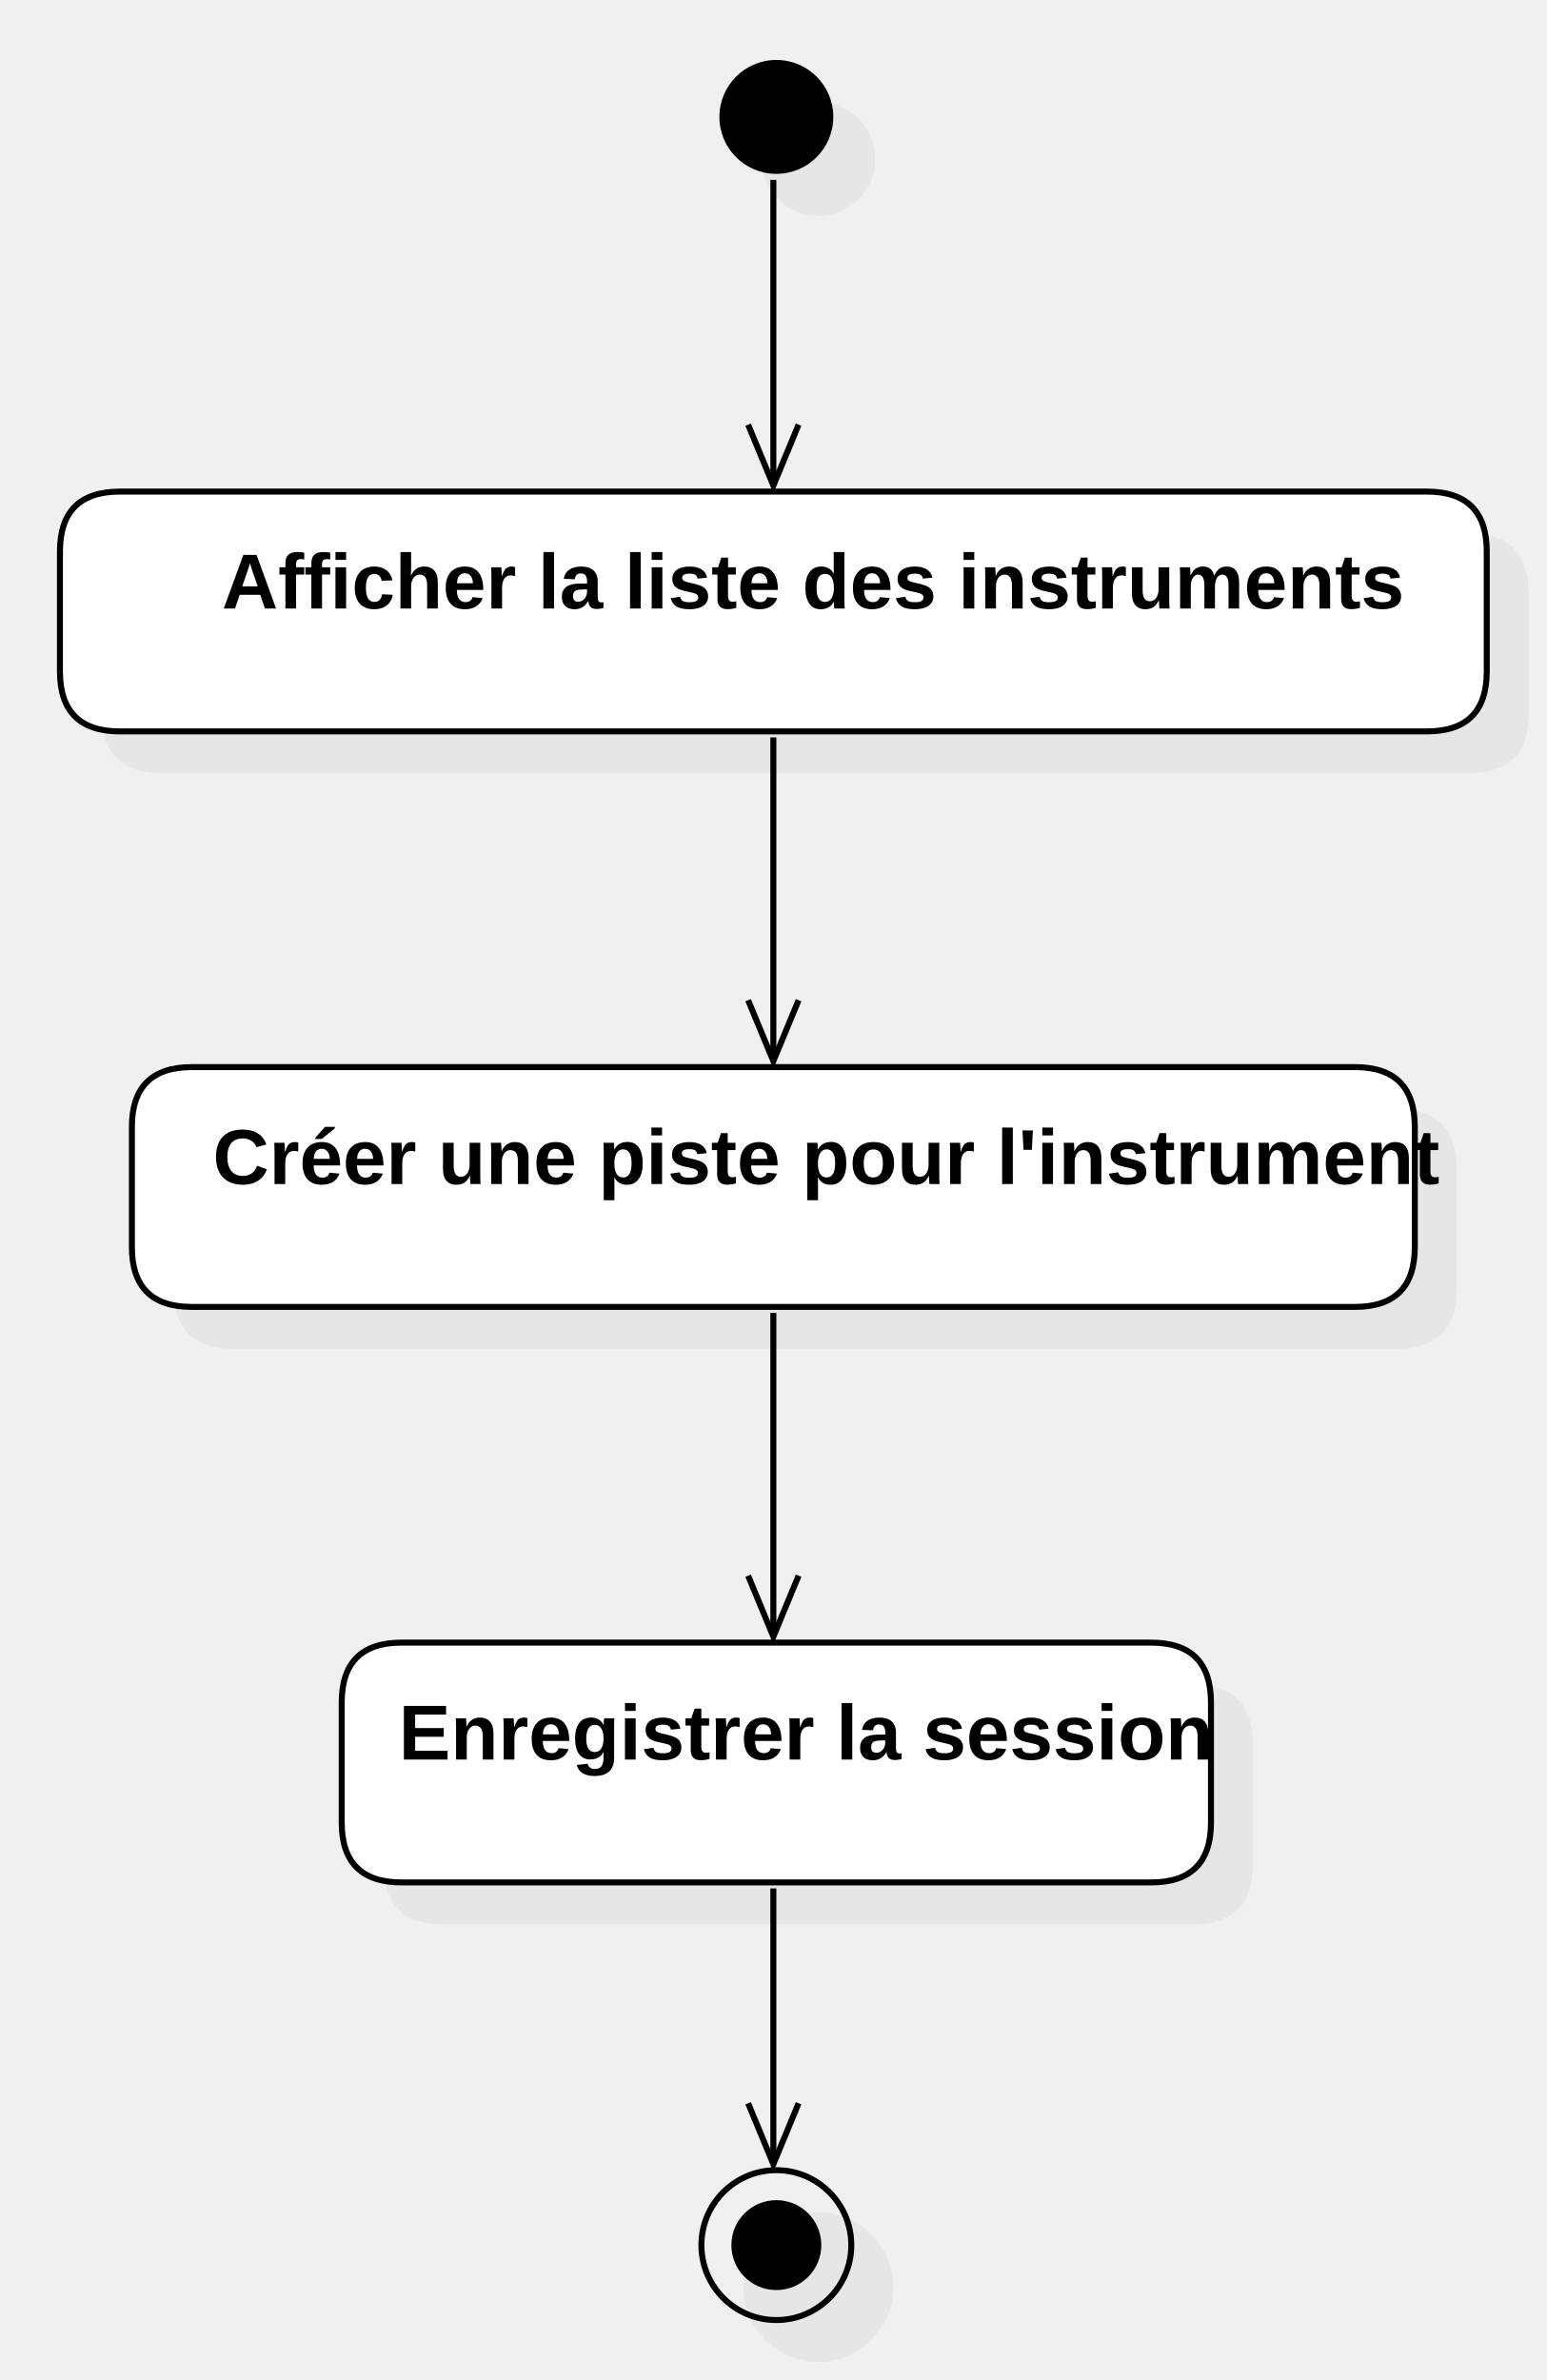
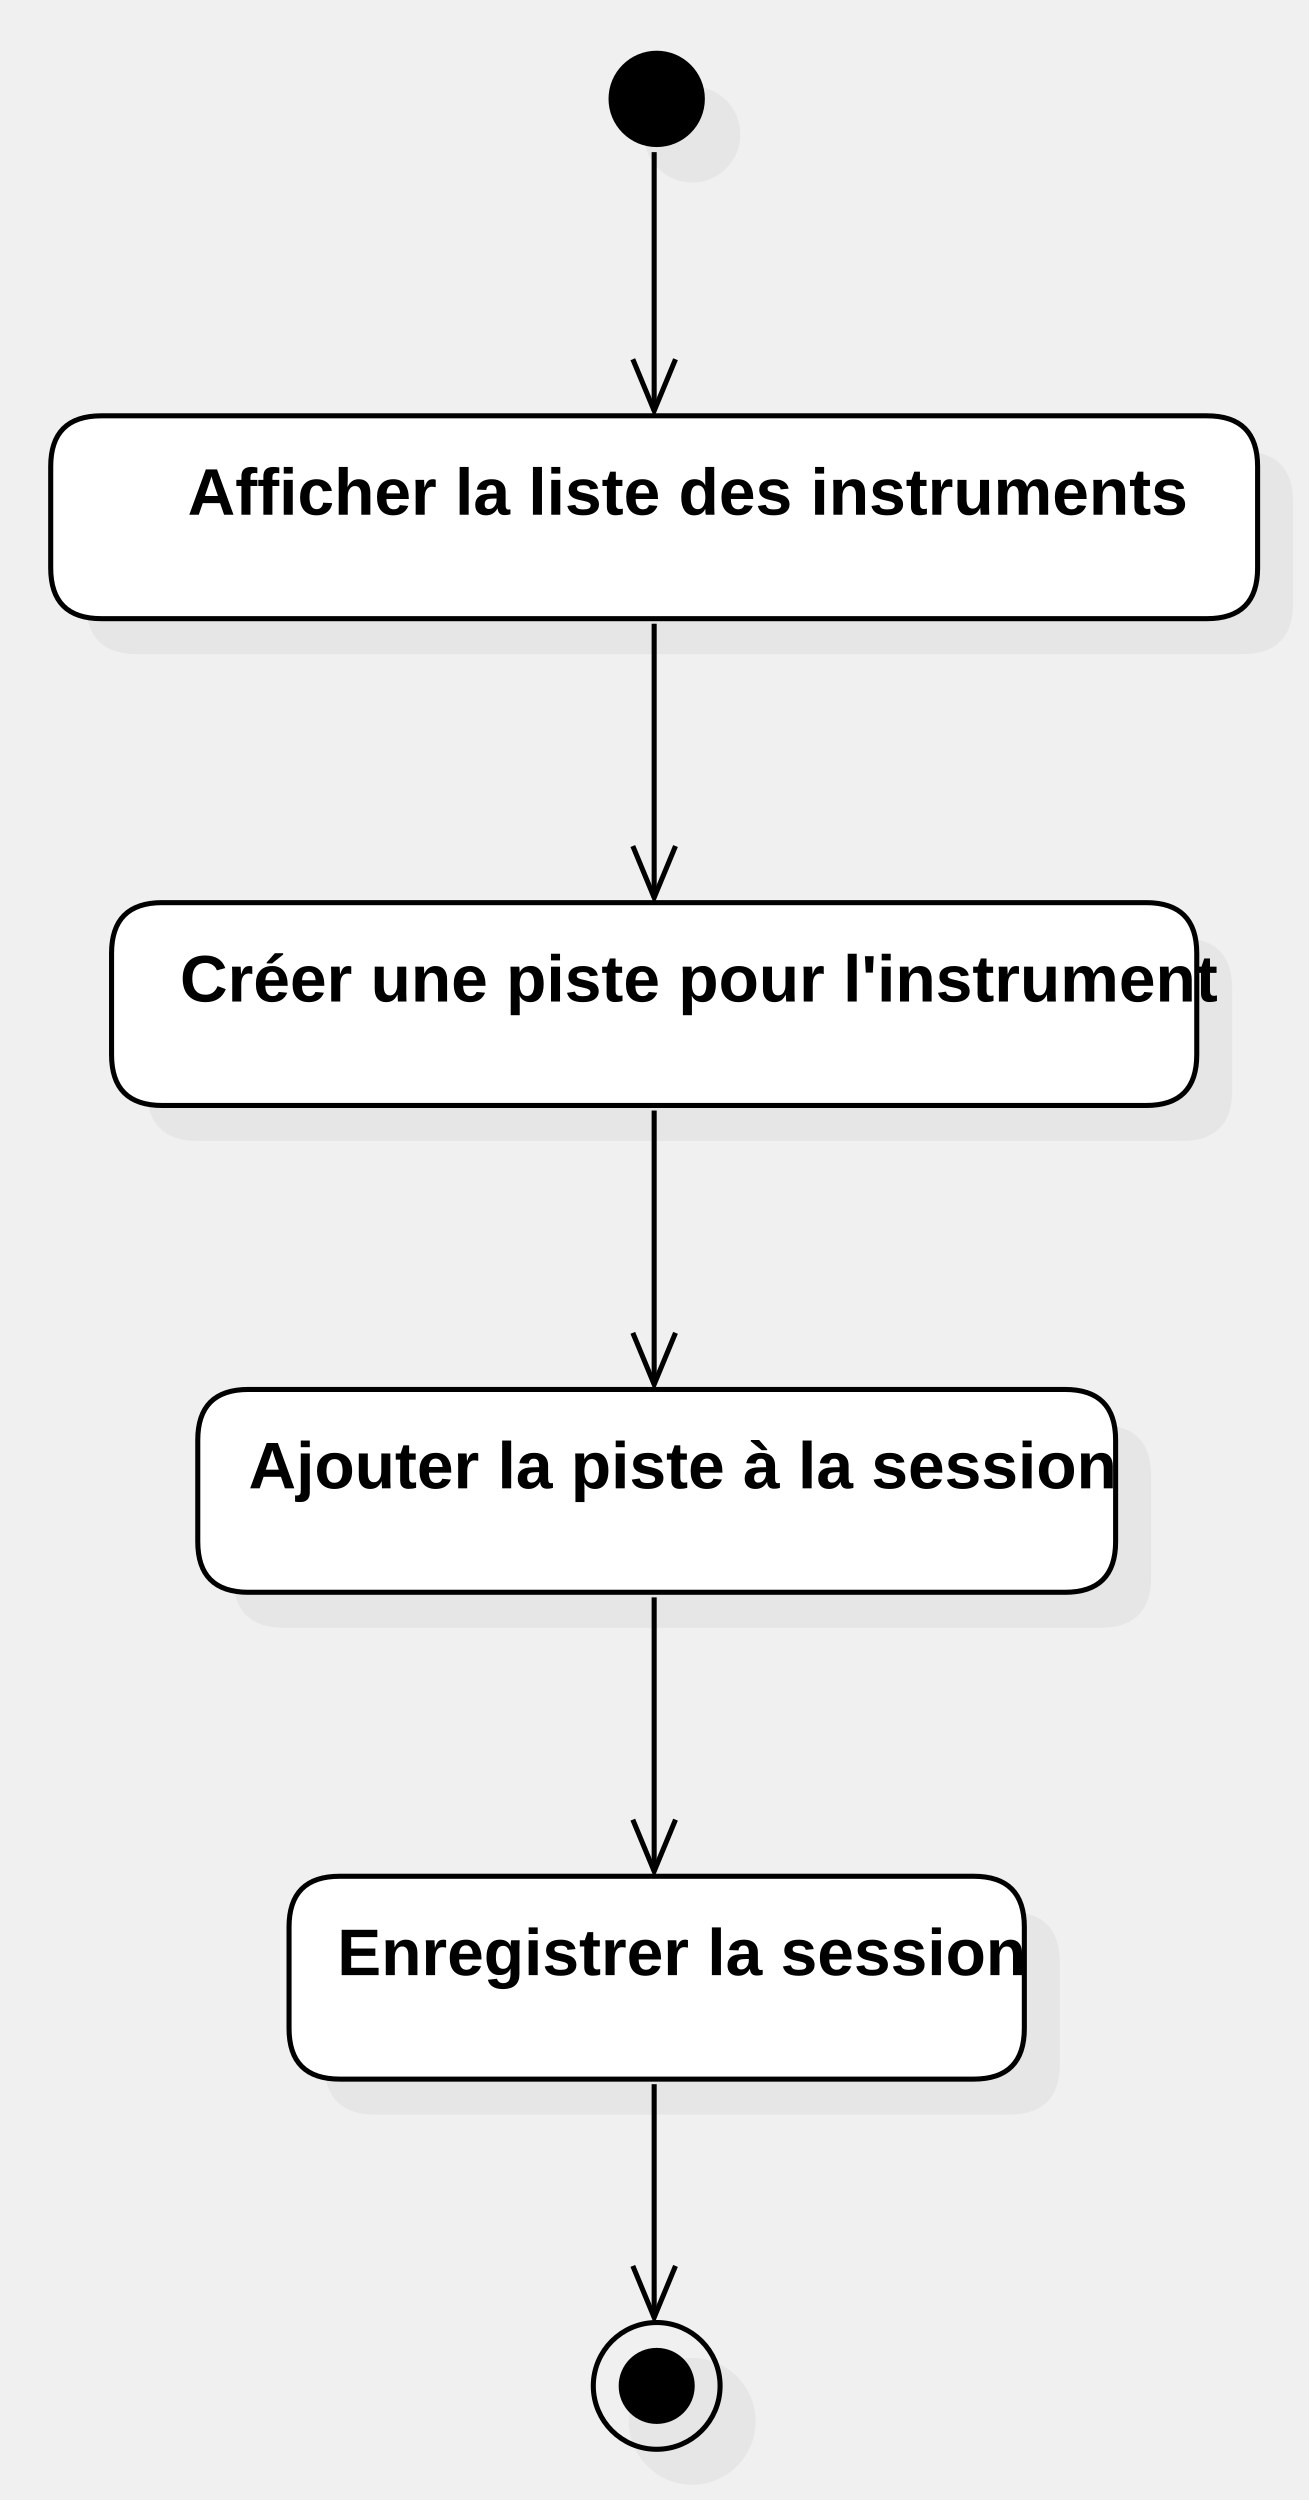
- <svg xmlns="http://www.w3.org/2000/svg" version="1.1" width="258" height="397">
+ <svg xmlns="http://www.w3.org/2000/svg" version="1.1" width="258" height="493">
  <defs />
  <g>
-     <g transform="translate(-60,-14) scale(1,1)">
-       <path fill="#C0C0C0" stroke="none" d="M 187 40.5 C 187 35.253 191.253 31 196.5 31 C 201.747 31 206 35.253 206 40.5 C 206 45.747 201.747 50 196.5 50 C 191.253 50 187 45.747 187 40.5 Z" opacity="0.2" />
+     <g transform="translate(-59,-14) scale(1,1)">
+       <path fill="#C0C0C0" stroke="none" d="M 186 40.5 C 186 35.253 190.253 31 195.5 31 C 200.747 31 205 35.253 205 40.5 C 205 45.747 200.747 50 195.5 50 C 190.253 50 186 45.747 186 40.5 Z" opacity="0.2" />
    </g>
-     <g transform="translate(-60,-14) scale(1,1)">
-       <path fill="#000000" stroke="none" d="M 180 33.5 C 180 28.253 184.253 24 189.5 24 C 194.747 24 199 28.253 199 33.5 C 199 38.747 194.747 43 189.5 43 C 184.253 43 180 38.747 180 33.5 Z" />
+     <g transform="translate(-59,-14) scale(1,1)">
+       <path fill="#000000" stroke="none" d="M 179 33.5 C 179 28.253 183.253 24 188.5 24 C 193.747 24 198 28.253 198 33.5 C 198 38.747 193.747 43 188.5 43 C 183.253 43 179 38.747 179 33.5 Z" />
    </g>
-     <g transform="translate(-60,-14) scale(1,1)">
-       <path fill="#C0C0C0" stroke="none" d="M 87 103 L 305 103 Q 315 103 315 113 L 315 133 Q 315 143 305 143 L 87 143 Q 77 143 77 133 L 77 113 Q 77 103 87 103 Z" opacity="0.2" />
+     <g transform="translate(-59,-14) scale(1,1)">
+       <path fill="#C0C0C0" stroke="none" d="M 86 103 L 304 103 Q 314 103 314 113 L 314 133 Q 314 143 304 143 L 86 143 Q 76 143 76 133 L 76 113 Q 76 103 86 103 Z" opacity="0.2" />
    </g>
-     <g transform="translate(-60,-14) scale(1,1)">
-       <path fill="#ffffff" stroke="none" d="M 80 96 L 298 96 Q 308 96 308 106 L 308 126 Q 308 136 298 136 L 80 136 Q 70 136 70 126 L 70 106 Q 70 96 80 96 Z" />
+     <g transform="translate(-59,-14) scale(1,1)">
+       <path fill="#ffffff" stroke="none" d="M 79 96 L 297 96 Q 307 96 307 106 L 307 126 Q 307 136 297 136 L 79 136 Q 69 136 69 126 L 69 106 Q 69 96 79 96 Z" />
    </g>
-     <g transform="translate(-60,-14) scale(1,1)">
-       <path fill="none" stroke="#000000" d="M 80 96 L 298 96 Q 308 96 308 106 L 308 126 Q 308 136 298 136 L 80 136 Q 70 136 70 126 L 70 106 Q 70 96 80 96 Z" stroke-miterlimit="10" />
+     <g transform="translate(-59,-14) scale(1,1)">
+       <path fill="none" stroke="#000000" d="M 79 96 L 297 96 Q 307 96 307 106 L 307 126 Q 307 136 297 136 L 79 136 Q 69 136 69 126 L 69 106 Q 69 96 79 96 Z" stroke-miterlimit="10" />
    </g>
-     <g transform="translate(-60,-14) scale(1,1)">
+     <g transform="translate(-59,-14) scale(1,1)">
      <g>
        <path fill="none" stroke="none" />
-         <text fill="#000000" stroke="none" font-family="Arial" font-size="13px" font-style="normal" font-weight="bold" text-decoration="none" x="97" y="115.5">Afficher la liste des instruments</text>
+         <text fill="#000000" stroke="none" font-family="Arial" font-size="13px" font-style="normal" font-weight="bold" text-decoration="none" x="96" y="115.5">Afficher la liste des instruments</text>
      </g>
    </g>
-     <g transform="translate(-60,-14) scale(1,1)">
-       <path fill="#C0C0C0" stroke="none" d="M 99 199 L 293 199 Q 303 199 303 209 L 303 229 Q 303 239 293 239 L 99 239 Q 89 239 89 229 L 89 209 Q 89 199 99 199 Z" opacity="0.2" />
+     <g transform="translate(-59,-14) scale(1,1)">
+       <path fill="#C0C0C0" stroke="none" d="M 98 199 L 292 199 Q 302 199 302 209 L 302 229 Q 302 239 292 239 L 98 239 Q 88 239 88 229 L 88 209 Q 88 199 98 199 Z" opacity="0.2" />
    </g>
-     <g transform="translate(-60,-14) scale(1,1)">
-       <path fill="#ffffff" stroke="none" d="M 92 192 L 286 192 Q 296 192 296 202 L 296 222 Q 296 232 286 232 L 92 232 Q 82 232 82 222 L 82 202 Q 82 192 92 192 Z" />
+     <g transform="translate(-59,-14) scale(1,1)">
+       <path fill="#ffffff" stroke="none" d="M 91 192 L 285 192 Q 295 192 295 202 L 295 222 Q 295 232 285 232 L 91 232 Q 81 232 81 222 L 81 202 Q 81 192 91 192 Z" />
    </g>
-     <g transform="translate(-60,-14) scale(1,1)">
-       <path fill="none" stroke="#000000" d="M 92 192 L 286 192 Q 296 192 296 202 L 296 222 Q 296 232 286 232 L 92 232 Q 82 232 82 222 L 82 202 Q 82 192 92 192 Z" stroke-miterlimit="10" />
+     <g transform="translate(-59,-14) scale(1,1)">
+       <path fill="none" stroke="#000000" d="M 91 192 L 285 192 Q 295 192 295 202 L 295 222 Q 295 232 285 232 L 91 232 Q 81 232 81 222 L 81 202 Q 81 192 91 192 Z" stroke-miterlimit="10" />
    </g>
-     <g transform="translate(-60,-14) scale(1,1)">
+     <g transform="translate(-59,-14) scale(1,1)">
      <g>
        <path fill="none" stroke="none" />
-         <text fill="#000000" stroke="none" font-family="Arial" font-size="13px" font-style="normal" font-weight="bold" text-decoration="none" x="95.5" y="211.5">Créer une piste pour l'instrument</text>
+         <text fill="#000000" stroke="none" font-family="Arial" font-size="13px" font-style="normal" font-weight="bold" text-decoration="none" x="94.5" y="211.5">Créer une piste pour l'instrument</text>
      </g>
    </g>
-     <g transform="translate(-60,-14) scale(1,1)">
-       <path fill="#C0C0C0" stroke="none" d="M 184 395.5 C 184 388.596 189.596 383 196.5 383 C 203.404 383 209 388.596 209 395.5 C 209 402.404 203.404 408 196.5 408 C 189.596 408 184 402.404 184 395.5 Z" opacity="0.2" />
+     <g transform="translate(-59,-14) scale(1,1)">
+       <path fill="#C0C0C0" stroke="none" d="M 183 491.5 C 183 484.596 188.596 479 195.5 479 C 202.404 479 208 484.596 208 491.5 C 208 498.404 202.404 504 195.5 504 C 188.596 504 183 498.404 183 491.5 Z" opacity="0.2" />
    </g>
-     <g transform="translate(-60,-14) scale(1,1)">
-       <path fill="none" stroke="#000000" d="M 177 388.5 C 177 381.596 182.596 376 189.5 376 C 196.404 376 202 381.596 202 388.5 C 202 395.404 196.404 401 189.5 401 C 182.596 401 177 395.404 177 388.5 Z" stroke-miterlimit="10" />
+     <g transform="translate(-59,-14) scale(1,1)">
+       <path fill="none" stroke="#000000" d="M 176 484.5 C 176 477.596 181.596 472 188.5 472 C 195.404 472 201 477.596 201 484.5 C 201 491.404 195.404 497 188.5 497 C 181.596 497 176 491.404 176 484.5 Z" stroke-miterlimit="10" />
    </g>
-     <g transform="translate(-60,-14) scale(1,1)">
-       <path fill="#000000" stroke="none" d="M 182 388.5 C 182 384.358 185.358 381 189.5 381 C 193.642 381 197 384.358 197 388.5 C 197 392.642 193.642 396 189.5 396 C 185.358 396 182 392.642 182 388.5 Z" />
+     <g transform="translate(-59,-14) scale(1,1)">
+       <path fill="#000000" stroke="none" d="M 181 484.5 C 181 480.358 184.358 477 188.5 477 C 192.642 477 196 480.358 196 484.5 C 196 488.642 192.642 492 188.5 492 C 184.358 492 181 488.642 181 484.5 Z" />
    </g>
-     <g transform="translate(-60,-14) scale(1,1)">
-       <path fill="#C0C0C0" stroke="none" d="M 134 295 L 259 295 Q 269 295 269 305 L 269 325 Q 269 335 259 335 L 134 335 Q 124 335 124 325 L 124 305 Q 124 295 134 295 Z" opacity="0.2" />
+     <g transform="translate(-59,-14) scale(1,1)">
+       <path fill="#C0C0C0" stroke="none" d="M 133 391 L 258 391 Q 268 391 268 401 L 268 421 Q 268 431 258 431 L 133 431 Q 123 431 123 421 L 123 401 Q 123 391 133 391 Z" opacity="0.2" />
    </g>
-     <g transform="translate(-60,-14) scale(1,1)">
-       <path fill="#ffffff" stroke="none" d="M 127 288 L 252 288 Q 262 288 262 298 L 262 318 Q 262 328 252 328 L 127 328 Q 117 328 117 318 L 117 298 Q 117 288 127 288 Z" />
+     <g transform="translate(-59,-14) scale(1,1)">
+       <path fill="#ffffff" stroke="none" d="M 126 384 L 251 384 Q 261 384 261 394 L 261 414 Q 261 424 251 424 L 126 424 Q 116 424 116 414 L 116 394 Q 116 384 126 384 Z" />
    </g>
-     <g transform="translate(-60,-14) scale(1,1)">
-       <path fill="none" stroke="#000000" d="M 127 288 L 252 288 Q 262 288 262 298 L 262 318 Q 262 328 252 328 L 127 328 Q 117 328 117 318 L 117 298 Q 117 288 127 288 Z" stroke-miterlimit="10" />
+     <g transform="translate(-59,-14) scale(1,1)">
+       <path fill="none" stroke="#000000" d="M 126 384 L 251 384 Q 261 384 261 394 L 261 414 Q 261 424 251 424 L 126 424 Q 116 424 116 414 L 116 394 Q 116 384 126 384 Z" stroke-miterlimit="10" />
    </g>
-     <g transform="translate(-60,-14) scale(1,1)">
+     <g transform="translate(-59,-14) scale(1,1)">
      <g>
        <path fill="none" stroke="none" />
-         <text fill="#000000" stroke="none" font-family="Arial" font-size="13px" font-style="normal" font-weight="bold" text-decoration="none" x="126.5" y="307.5">Enregistrer la session</text>
+         <text fill="#000000" stroke="none" font-family="Arial" font-size="13px" font-style="normal" font-weight="bold" text-decoration="none" x="125.5" y="403.5">Enregistrer la session</text>
      </g>
    </g>
-     <g transform="translate(-60,-14) scale(1,1)">
-       <path fill="none" stroke="#000000" d="M 189 44 L 189 95" stroke-miterlimit="10" />
+     <g transform="translate(-59,-14) scale(1,1)">
+       <path fill="none" stroke="#000000" d="M 188 44 L 188 95" stroke-miterlimit="10" />
    </g>
-     <g transform="translate(-60,-14) scale(1,1)">
-       <path fill="none" stroke="#000000" d="M 184.79 84.837 L 189 95 L 193.21 84.837" stroke-miterlimit="10" />
+     <g transform="translate(-59,-14) scale(1,1)">
+       <path fill="none" stroke="#000000" d="M 183.79 84.837 L 188 95 L 192.21 84.837" stroke-miterlimit="10" />
    </g>
-     <g transform="translate(-60,-14) scale(1,1)">
-       <path fill="none" stroke="#000000" d="M 189 137 L 189 191" stroke-miterlimit="10" />
+     <g transform="translate(-59,-14) scale(1,1)">
+       <path fill="none" stroke="#000000" d="M 188 137 L 188 191" stroke-miterlimit="10" />
    </g>
-     <g transform="translate(-60,-14) scale(1,1)">
-       <path fill="none" stroke="#000000" d="M 184.79 180.837 L 189 191 L 193.21 180.837" stroke-miterlimit="10" />
+     <g transform="translate(-59,-14) scale(1,1)">
+       <path fill="none" stroke="#000000" d="M 183.79 180.837 L 188 191 L 192.21 180.837" stroke-miterlimit="10" />
    </g>
-     <g transform="translate(-60,-14) scale(1,1)">
-       <path fill="none" stroke="#000000" d="M 189 233 L 189 287" stroke-miterlimit="10" />
+     <g transform="translate(-59,-14) scale(1,1)">
+       <path fill="none" stroke="#000000" d="M 188 233 L 188 287" stroke-miterlimit="10" />
    </g>
-     <g transform="translate(-60,-14) scale(1,1)">
-       <path fill="none" stroke="#000000" d="M 184.79 276.837 L 189 287 L 193.21 276.837" stroke-miterlimit="10" />
+     <g transform="translate(-59,-14) scale(1,1)">
+       <path fill="none" stroke="#000000" d="M 183.79 276.837 L 188 287 L 192.21 276.837" stroke-miterlimit="10" />
    </g>
-     <g transform="translate(-60,-14) scale(1,1)">
-       <path fill="none" stroke="#000000" d="M 189 329 L 189 375" stroke-miterlimit="10" />
+     <g transform="translate(-59,-14) scale(1,1)">
+       <path fill="none" stroke="#000000" d="M 188 425 L 188 471" stroke-miterlimit="10" />
    </g>
-     <g transform="translate(-60,-14) scale(1,1)">
-       <path fill="none" stroke="#000000" d="M 184.79 364.837 L 189 375 L 193.21 364.837" stroke-miterlimit="10" />
+     <g transform="translate(-59,-14) scale(1,1)">
+       <path fill="none" stroke="#000000" d="M 183.79 460.837 L 188 471 L 192.21 460.837" stroke-miterlimit="10" />
+     </g>
+     <g transform="translate(-59,-14) scale(1,1)">
+       <path fill="#C0C0C0" stroke="none" d="M 115 295 L 276 295 Q 286 295 286 305 L 286 325 Q 286 335 276 335 L 115 335 Q 105 335 105 325 L 105 305 Q 105 295 115 295 Z" opacity="0.2" />
+     </g>
+     <g transform="translate(-59,-14) scale(1,1)">
+       <path fill="#ffffff" stroke="none" d="M 108 288 L 269 288 Q 279 288 279 298 L 279 318 Q 279 328 269 328 L 108 328 Q 98 328 98 318 L 98 298 Q 98 288 108 288 Z" />
+     </g>
+     <g transform="translate(-59,-14) scale(1,1)">
+       <path fill="none" stroke="#000000" d="M 108 288 L 269 288 Q 279 288 279 298 L 279 318 Q 279 328 269 328 L 108 328 Q 98 328 98 318 L 98 298 Q 98 288 108 288 Z" stroke-miterlimit="10" />
+     </g>
+     <g transform="translate(-59,-14) scale(1,1)">
+       <g>
+         <path fill="none" stroke="none" />
+         <text fill="#000000" stroke="none" font-family="Arial" font-size="13px" font-style="normal" font-weight="bold" text-decoration="none" x="108" y="307.5">Ajouter la piste à la session</text>
+       </g>
+     </g>
+     <g transform="translate(-59,-14) scale(1,1)">
+       <path fill="none" stroke="#000000" d="M 188 329 L 188 383" stroke-miterlimit="10" />
+     </g>
+     <g transform="translate(-59,-14) scale(1,1)">
+       <path fill="none" stroke="#000000" d="M 183.79 372.837 L 188 383 L 192.21 372.837" stroke-miterlimit="10" />
    </g>
  </g>
</svg>
